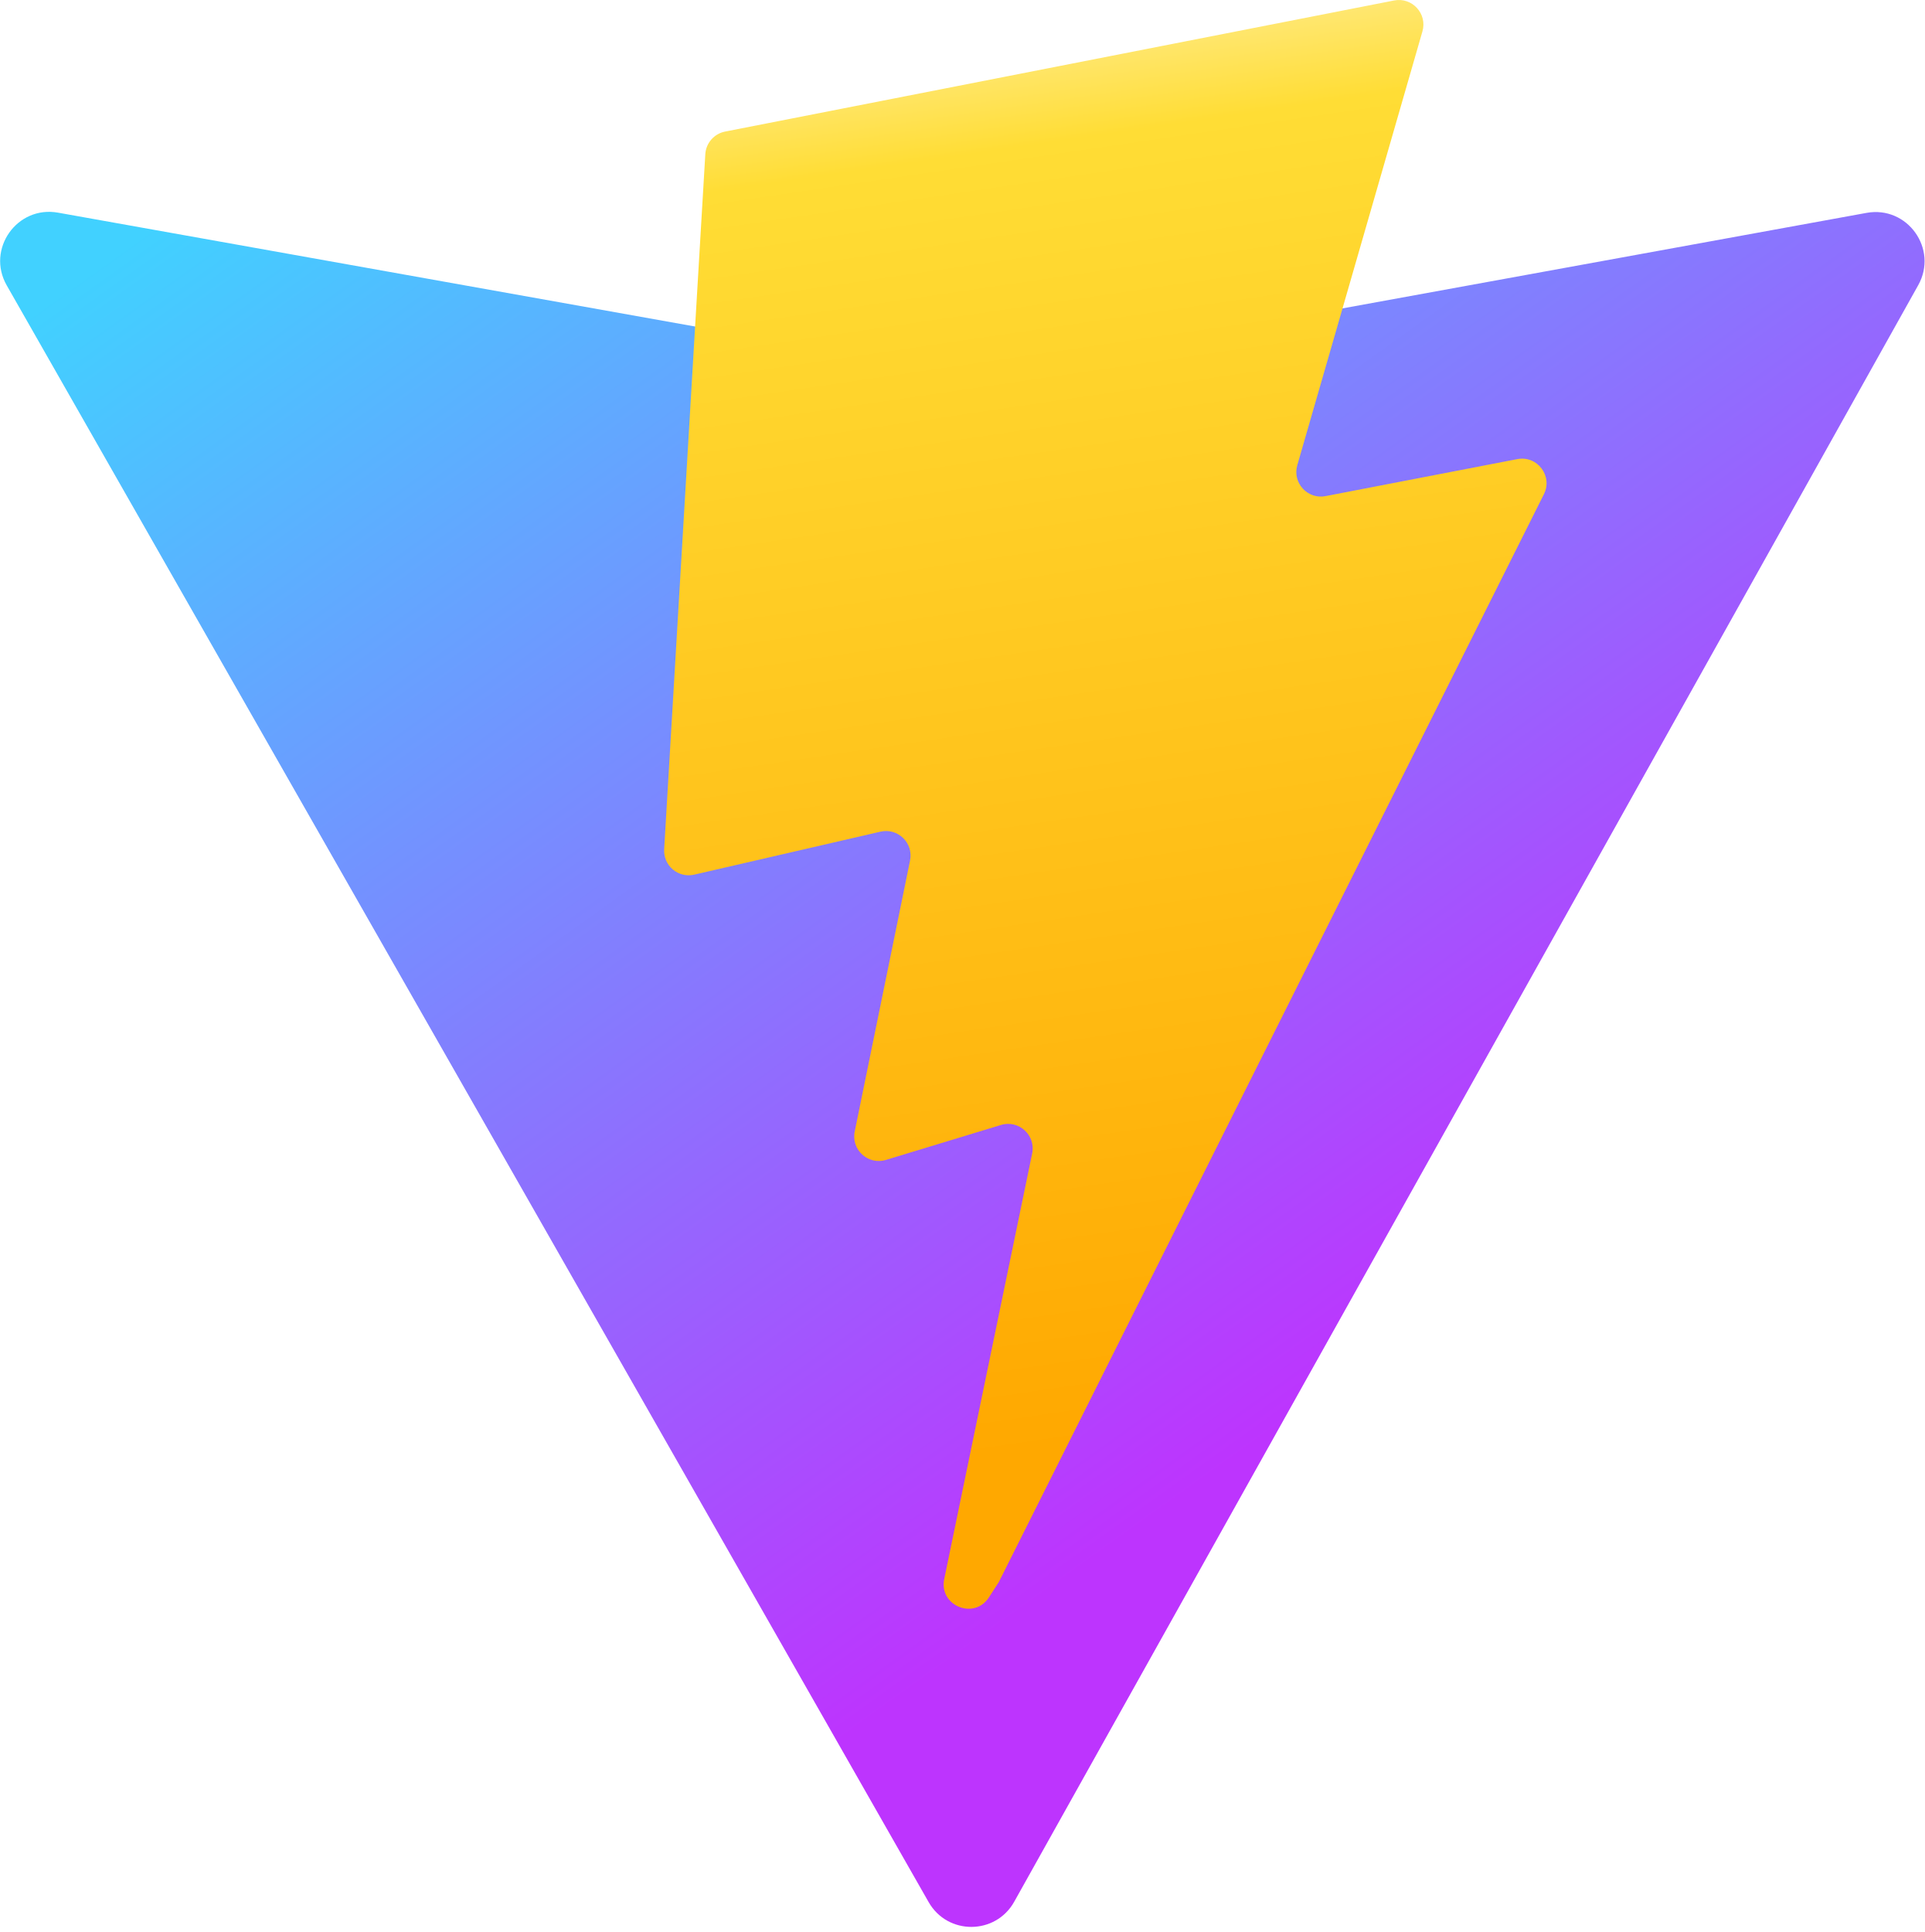
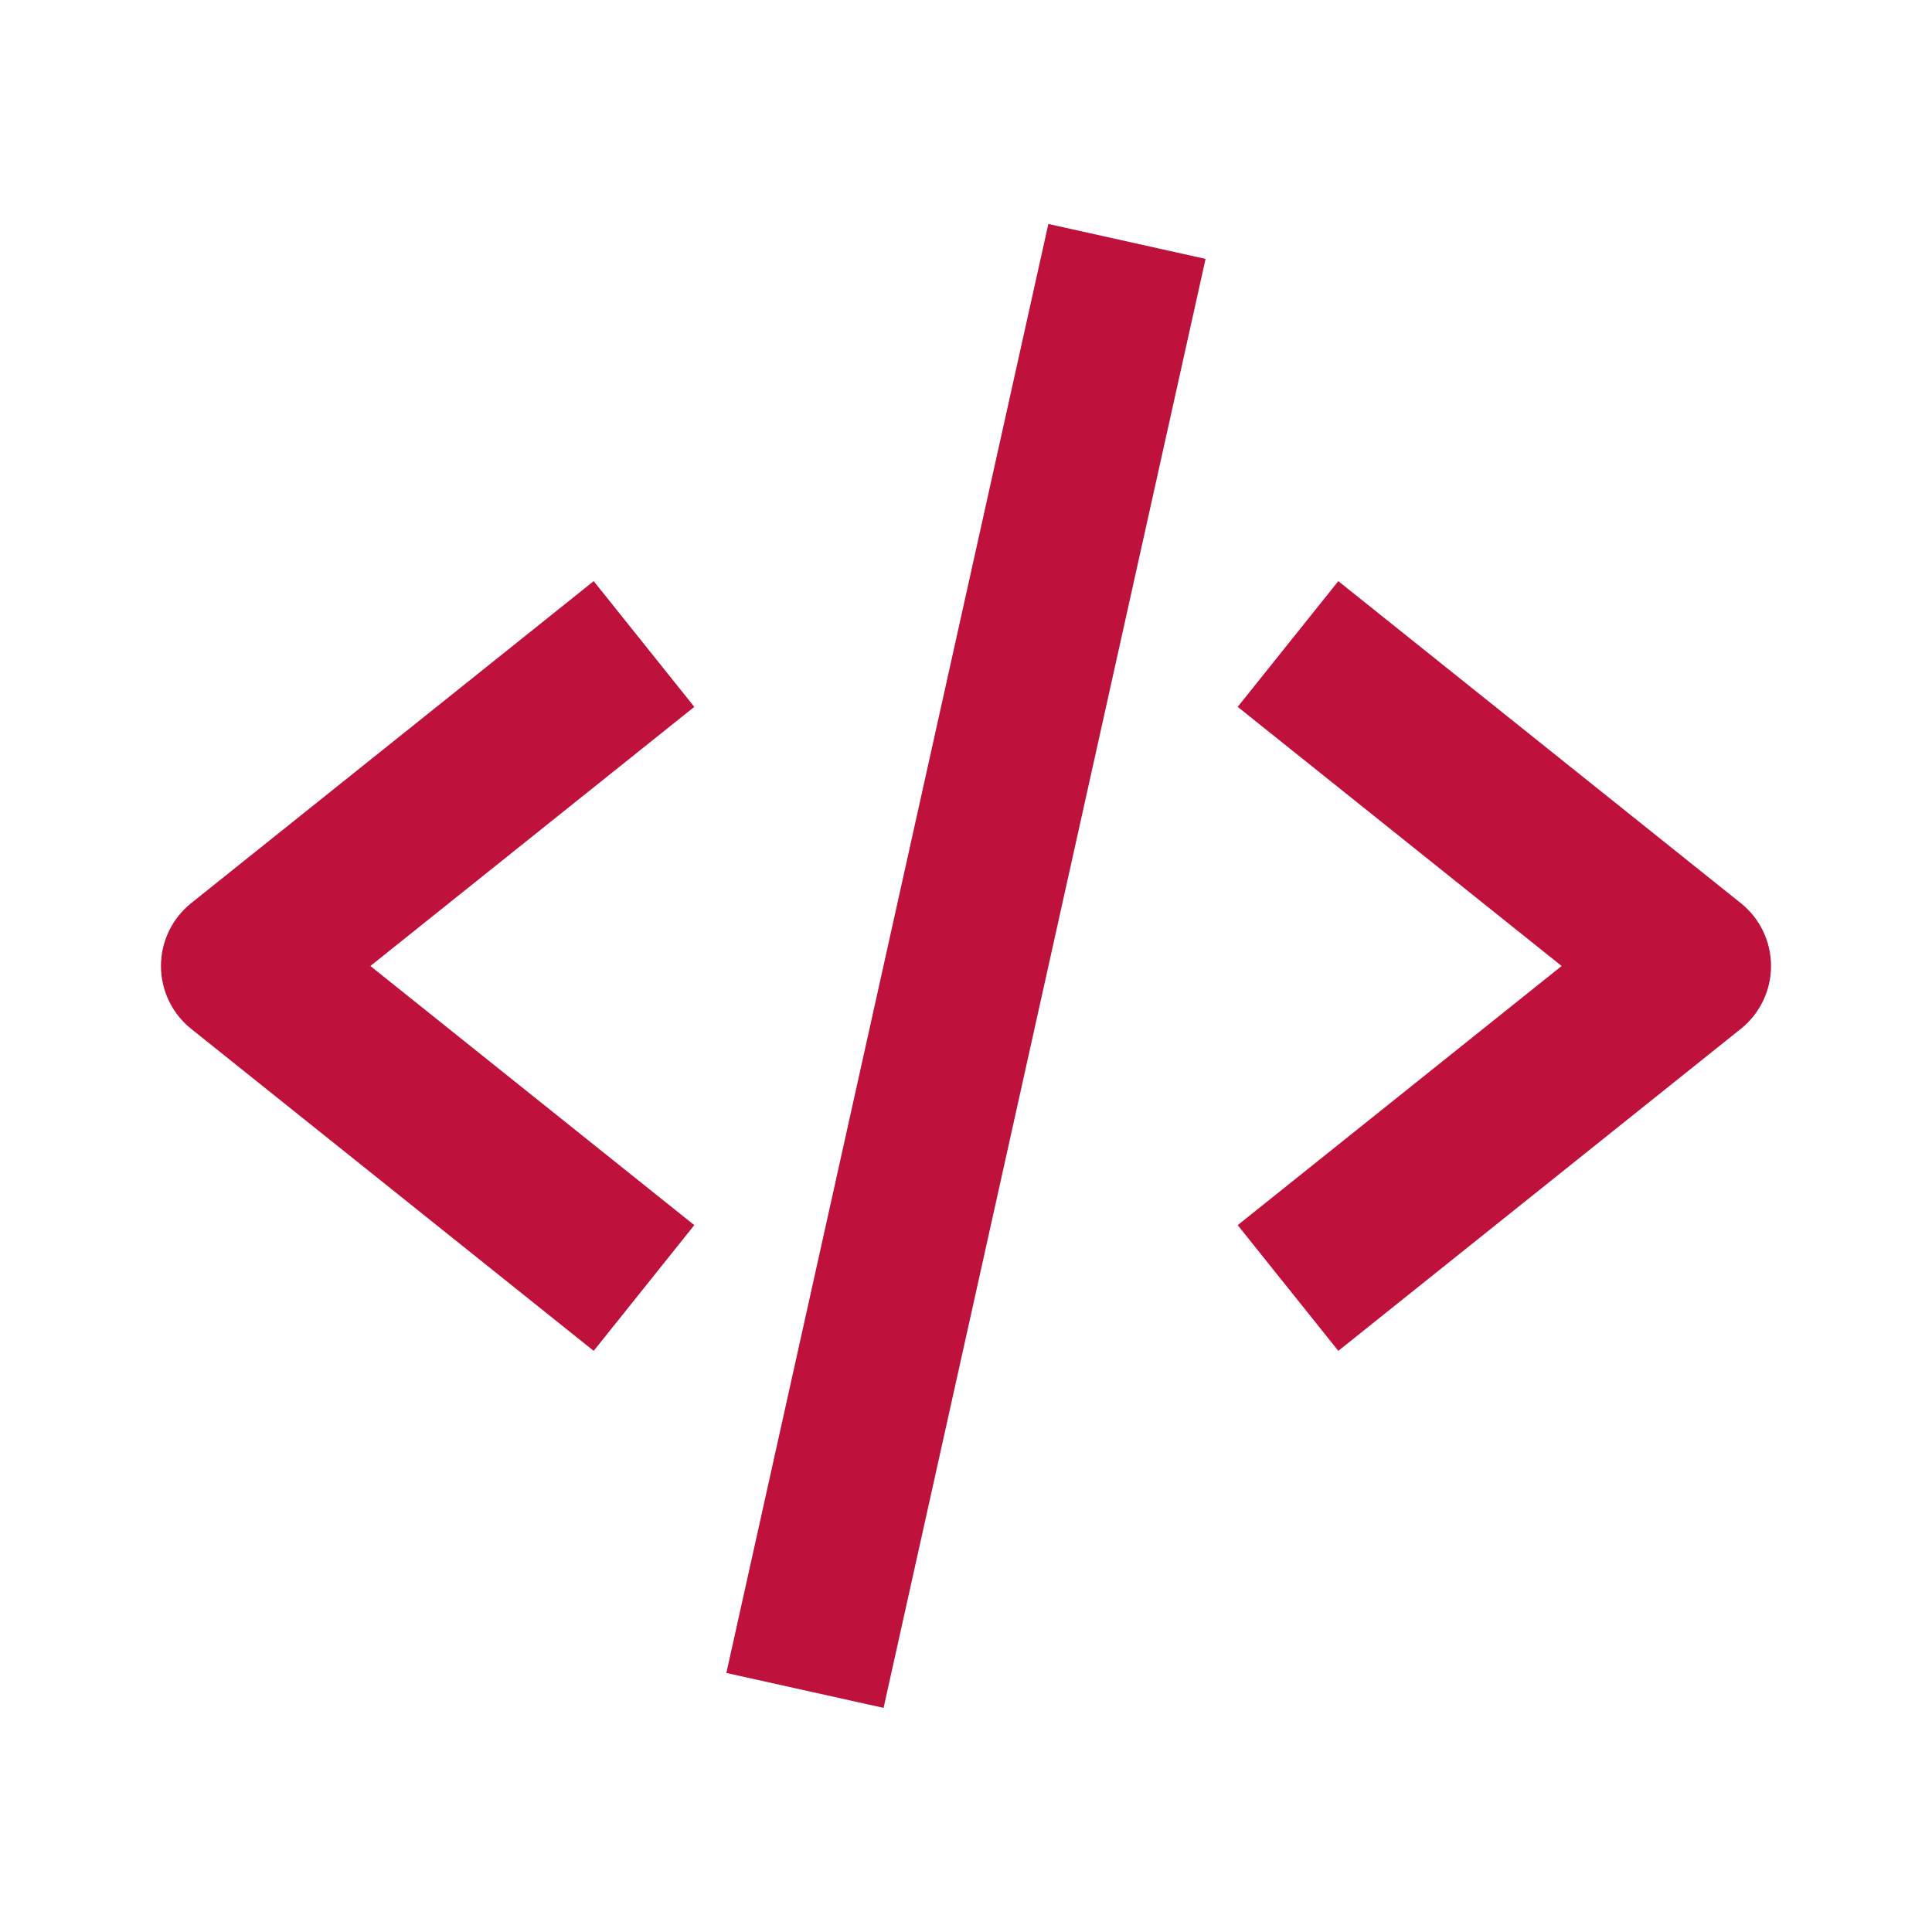
- <svg xmlns="http://www.w3.org/2000/svg" aria-hidden="true" role="img" class="iconify iconify--logos" width="31.88" height="32" preserveAspectRatio="xMidYMid meet" viewBox="0 0 256 257">
-   <defs>
-     <linearGradient id="IconifyId1813088fe1fbc01fb466" x1="-.828%" x2="57.636%" y1="7.652%" y2="78.411%">
-       <stop offset="0%" stop-color="#41D1FF" />
-       <stop offset="100%" stop-color="#BD34FE" />
-     </linearGradient>
-     <linearGradient id="IconifyId1813088fe1fbc01fb467" x1="43.376%" x2="50.316%" y1="2.242%" y2="89.03%">
-       <stop offset="0%" stop-color="#FFEA83" />
-       <stop offset="8.333%" stop-color="#FFDD35" />
-       <stop offset="100%" stop-color="#FFA800" />
-     </linearGradient>
-   </defs>
-   <path fill="url(#IconifyId1813088fe1fbc01fb466)" d="M255.153 37.938L134.897 252.976c-2.483 4.44-8.862 4.466-11.382.048L.875 37.958c-2.746-4.814 1.371-10.646 6.827-9.67l120.385 21.517a6.537 6.537 0 0 0 2.322-.004l117.867-21.483c5.438-.991 9.574 4.796 6.877 9.62Z" />
-   <path fill="url(#IconifyId1813088fe1fbc01fb467)" d="M185.432.063L96.44 17.501a3.268 3.268 0 0 0-2.634 3.014l-5.474 92.456a3.268 3.268 0 0 0 3.997 3.378l24.777-5.718c2.318-.535 4.413 1.507 3.936 3.838l-7.361 36.047c-.495 2.426 1.782 4.5 4.151 3.78l15.304-4.649c2.372-.72 4.652 1.36 4.15 3.788l-11.698 56.621c-.732 3.542 3.979 5.473 5.943 2.437l1.313-2.028l72.516-144.72c1.215-2.423-.88-5.186-3.54-4.672l-25.505 4.922c-2.396.462-4.435-1.77-3.759-4.114l16.646-57.705c.677-2.35-1.37-4.583-3.769-4.113Z" />
+ <svg xmlns="http://www.w3.org/2000/svg" stroke="currentColor" fill="#be123c" stroke-width="0" viewBox="0 0 24 24" height="1em" width="1em">
+   <path d="m7.375 16.781 1.25-1.562L4.601 12l4.024-3.219-1.25-1.562-5 4a1 1 0 0 0 0 1.562l5 4zm9.25-9.562-1.25 1.562L19.399 12l-4.024 3.219 1.25 1.562 5-4a1 1 0 0 0 0-1.562l-5-4zm-1.649-4.003-4 18-1.953-.434 4-18z" />
</svg>
